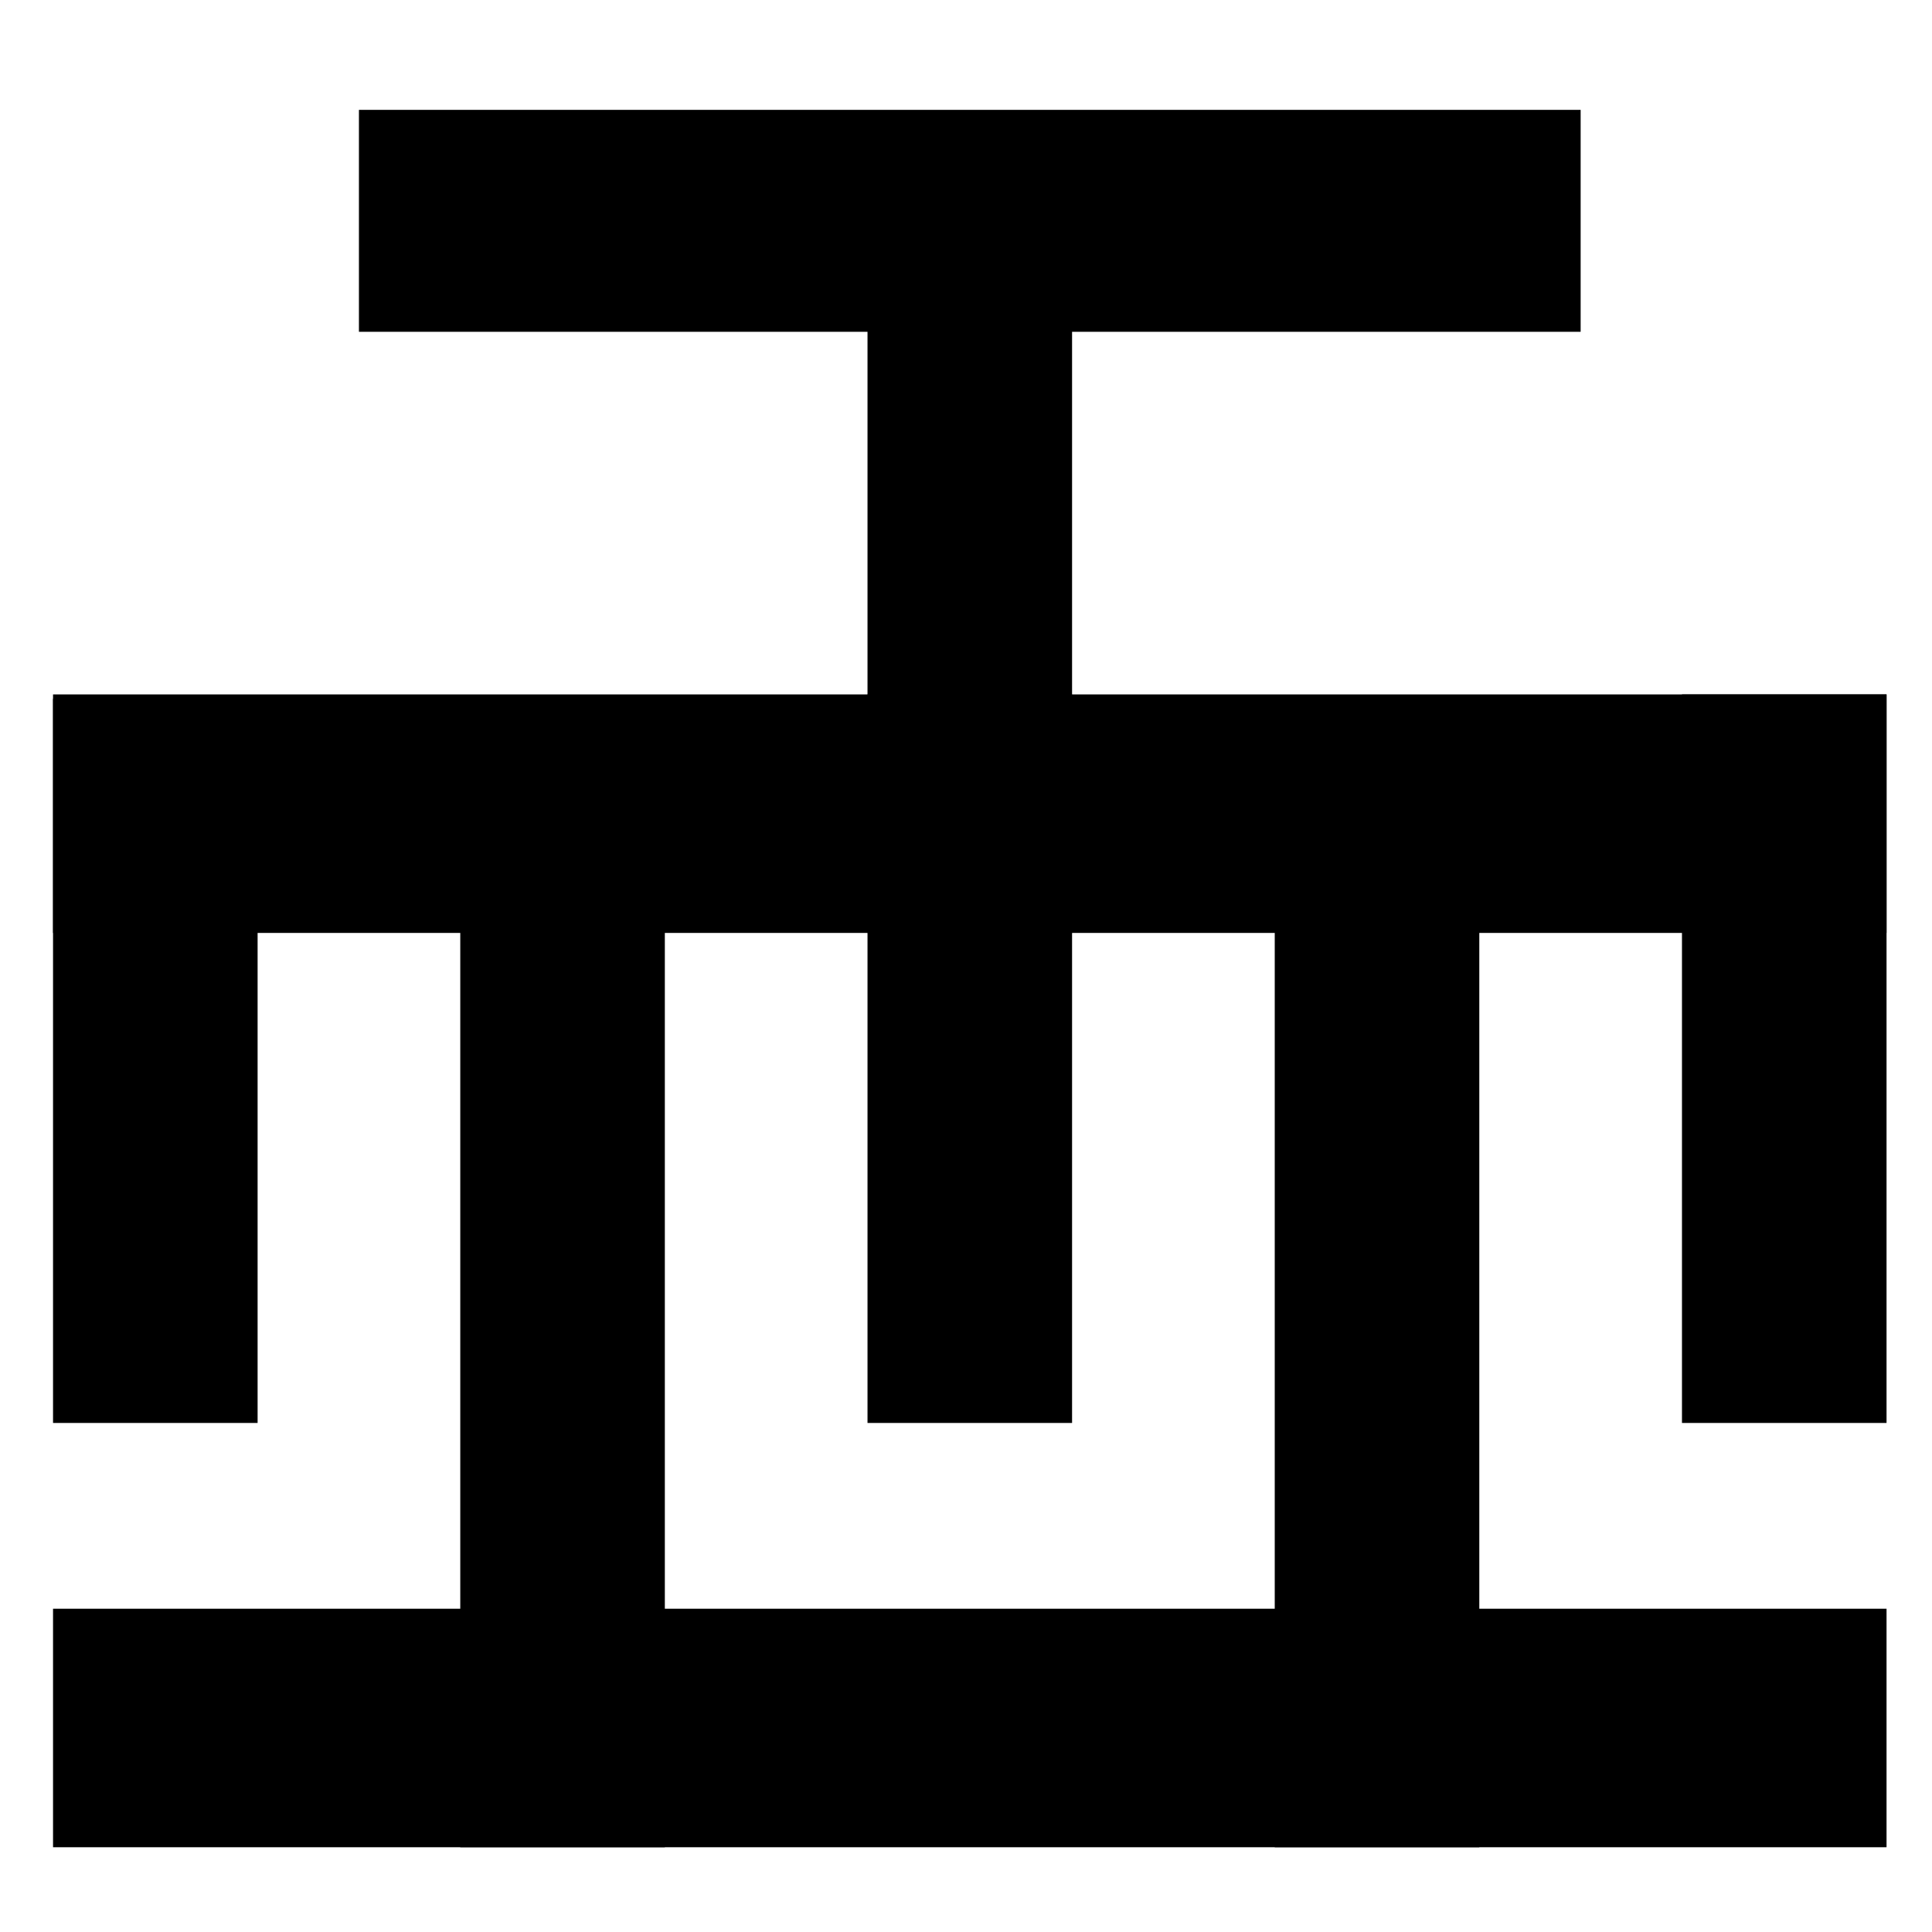
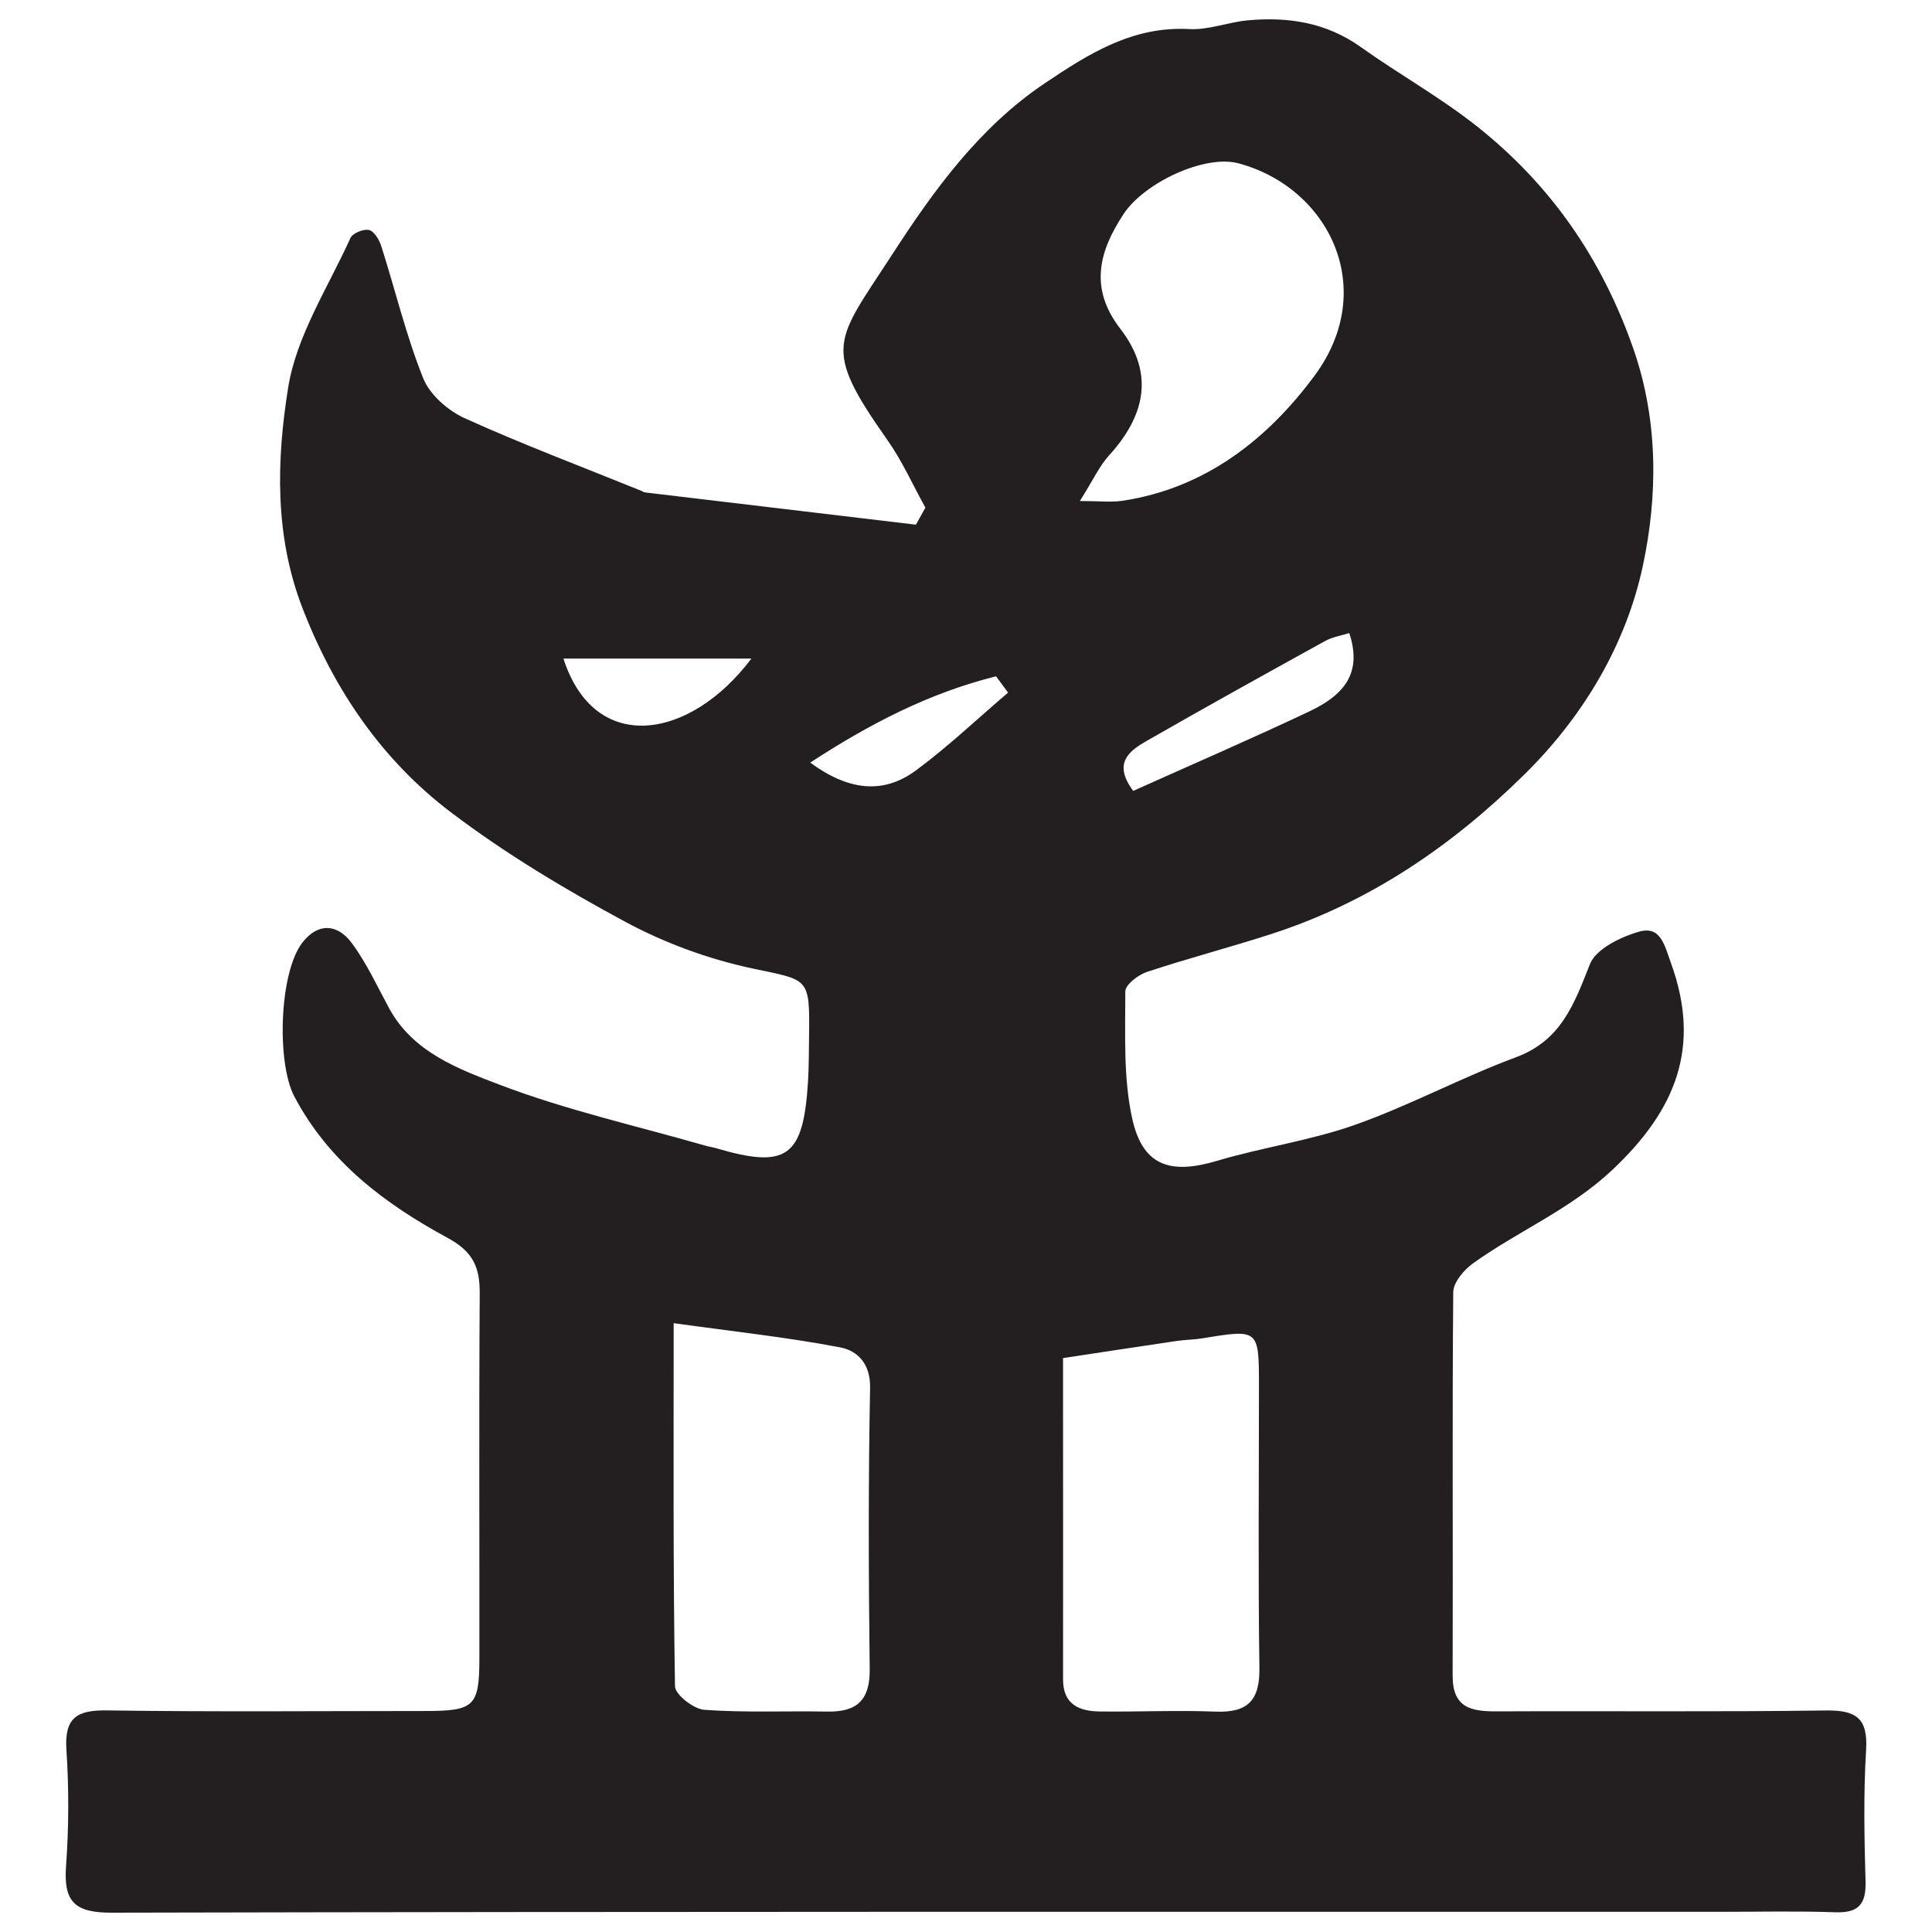
- <svg xmlns="http://www.w3.org/2000/svg" version="1.1" x="0px" y="0px" width="510px" height="510px" viewBox="-14 -29.001 510 510" enable-background="new -14 -29.001 510 510" xml:space="preserve">
-   <defs>
- </defs>
-   <rect y="395.663" fill-rule="evenodd" clip-rule="evenodd" width="484" height="62.962" />
-   <rect x="80.75" fill-rule="evenodd" clip-rule="evenodd" width="322.5" height="58.586" />
-   <rect y="154.307" fill-rule="evenodd" clip-rule="evenodd" width="484" height="62.962" />
-   <rect x="322.5" y="155.473" fill-rule="evenodd" clip-rule="evenodd" width="54" height="303.152" />
-   <rect x="430" y="154.307" fill-rule="evenodd" clip-rule="evenodd" width="54" height="192.318" />
-   <rect y="155.473" fill-rule="evenodd" clip-rule="evenodd" width="54" height="191.152" />
-   <rect x="107.5" y="155.473" fill-rule="evenodd" clip-rule="evenodd" width="54" height="303.152" />
-   <rect x="215" y="154.307" fill-rule="evenodd" clip-rule="evenodd" width="54" height="192.318" />
-   <rect x="215" y="0.398" fill-rule="evenodd" clip-rule="evenodd" width="54" height="216.87" />
+ <svg xmlns="http://www.w3.org/2000/svg" width="500px" height="500px" viewBox="0 0 500 500" version="1.1">
+   <defs />
+   <g id="Artboard" stroke="none" stroke-width="1" fill="none" fill-rule="evenodd">
+     <path d="M260.892,179.244 C259.856,177.839 258.817,176.434 257.781,175.029 C240.643,179.293 225.186,187.246 209.682,197.364 C219.526,204.577 228.527,205.692 237.088,199.352 C245.417,193.187 252.989,185.989 260.892,179.244 Z M145.815,170.443 C153.869,195.449 178.505,191.638 194.458,170.443 L145.815,170.443 Z M293.274,204.681 C308.401,197.885 323.816,191.23 338.985,184.051 C349.27,179.182 352.166,173.011 349.203,163.832 C347.12,164.496 344.852,164.84 342.966,165.879 C327.518,174.405 312.082,182.961 296.775,191.738 C292.322,194.293 287.876,197.449 293.274,204.681 Z M279.473,129.662 C284.554,129.662 287.578,130.038 290.481,129.602 C311.931,126.378 328.087,113.653 340.27,97.137 C356.846,74.657 343.911,48.551 320.519,42.266 C311.844,39.936 296.212,47.207 290.808,55.356 C284.359,65.084 281.879,74.647 289.929,85.078 C298.854,96.639 296.383,107.597 287.001,117.887 C284.541,120.586 282.969,124.107 279.473,129.662 Z M275.116,351.473 C275.116,356.396 275.114,359.601 275.116,362.804 C275.12,386.75 275.141,410.693 275.118,434.639 C275.11,441.179 279.351,442.867 284.655,442.931 C294.629,443.053 304.616,442.569 314.573,442.966 C322.838,443.293 326.063,440.144 325.935,431.667 C325.579,407.405 325.821,383.132 325.817,358.866 C325.817,343.936 325.811,343.956 311.232,346.351 C309.014,346.715 306.74,346.715 304.514,347.042 C294.84,348.466 285.175,349.951 275.116,351.473 Z M174.346,342.434 C174.346,375.021 174.183,405.718 174.686,436.4 C174.719,438.572 179.51,442.298 182.289,442.499 C192.863,443.262 203.519,442.763 214.143,442.954 C221.733,443.088 225.178,440.029 225.079,431.973 C224.783,407.695 224.712,383.405 225.178,359.132 C225.298,352.845 221.81,349.542 217.503,348.715 C203.819,346.086 189.917,344.605 174.346,342.434 Z M239.494,131.381 C236.24,125.517 233.484,119.296 229.642,113.849 C212.537,89.594 216.209,88.538 230.95,65.785 C241.64,49.287 253.426,32.954 270.347,21.578 C281.786,13.883 293.123,6.72 307.81,7.524 C312.783,7.796 317.84,5.73 322.906,5.265 C333.35,4.307 343.222,5.804 352.133,12.151 C362.053,19.219 372.79,25.197 382.309,32.752 C401.27,47.798 414.533,66.881 422.668,90.124 C429.261,108.963 429.005,128.475 425.167,146.439 C420.854,166.64 409.941,185.248 394.447,200.499 C375.552,219.098 354.34,233.512 329.129,241.682 C318.413,245.155 307.495,247.998 296.804,251.542 C294.551,252.289 291.226,254.85 291.228,256.571 C291.249,267.511 290.688,278.755 292.976,289.316 C295.661,301.718 302.787,304.047 314.908,300.437 C326.733,296.917 339.136,295.197 350.726,291.091 C364.881,286.076 378.246,278.841 392.337,273.614 C404.03,269.278 407.396,259.826 411.459,249.555 C413.036,245.564 419.466,242.437 424.286,241.096 C429.816,239.555 430.794,244.69 432.472,249.322 C440.33,271.039 433.645,287.329 417.343,302.698 C406.388,313.032 393.015,318.512 381.25,326.928 C378.887,328.617 376.123,331.865 376.1,334.418 C375.802,367.494 376.063,400.574 375.941,433.652 C375.912,442.016 380.772,442.929 387.32,442.9 C415.704,442.767 444.095,443.063 472.476,442.67 C480.269,442.561 483.465,444.56 482.946,452.937 C482.243,464.243 482.489,475.631 482.799,486.971 C482.961,492.865 480.925,495.099 474.997,494.893 C465.009,494.545 455.002,494.778 445.003,494.778 C306.287,494.78 167.571,494.69 28.855,495 C19.404,495.021 16.417,492.233 17.091,482.993 C17.821,472.993 17.846,462.868 17.192,452.861 C16.642,444.451 19.959,442.54 27.733,442.653 C55.137,443.057 82.549,442.808 109.958,442.808 C122.747,442.808 124.048,441.635 124.063,429.182 C124.104,397.723 123.941,366.264 124.152,334.807 C124.199,327.991 122.478,323.958 115.835,320.358 C99.731,311.638 85.146,300.752 76.186,283.799 C71.549,275.024 72.243,251.632 78.292,243.898 C82.432,238.603 87.442,239.203 91.04,244.062 C94.867,249.226 97.604,255.222 100.695,260.922 C106.891,272.333 118.607,276.636 129.248,280.703 C146.52,287.304 164.745,291.375 182.572,296.502 C183.499,296.771 184.463,296.897 185.388,297.17 C203.629,302.539 207.901,299.472 209.107,279.989 C209.347,276.106 209.333,272.207 209.384,268.317 C209.587,252.751 209.368,253.751 194.646,250.618 C183.342,248.211 172.023,244.056 161.832,238.568 C146.22,230.159 130.826,220.932 116.704,210.231 C98.848,196.698 86.462,178.55 78.265,157.327 C71.009,138.54 71.57,119.066 74.572,100.325 C76.728,86.876 84.912,74.375 90.699,61.587 C91.266,60.336 94.125,59.174 95.523,59.533 C96.874,59.879 98.169,62.099 98.693,63.751 C102.315,75.141 105.1,86.85 109.527,97.902 C111.236,102.169 115.939,106.275 120.275,108.237 C135.276,115.027 150.712,120.837 165.984,127.026 C166.282,127.146 166.555,127.393 166.857,127.43 C190.25,130.227 213.644,133.006 237.039,135.786 C237.858,134.319 238.675,132.85 239.494,131.381 Z" id="Fill-4" fill="#231F20" />
+   </g>
</svg>
